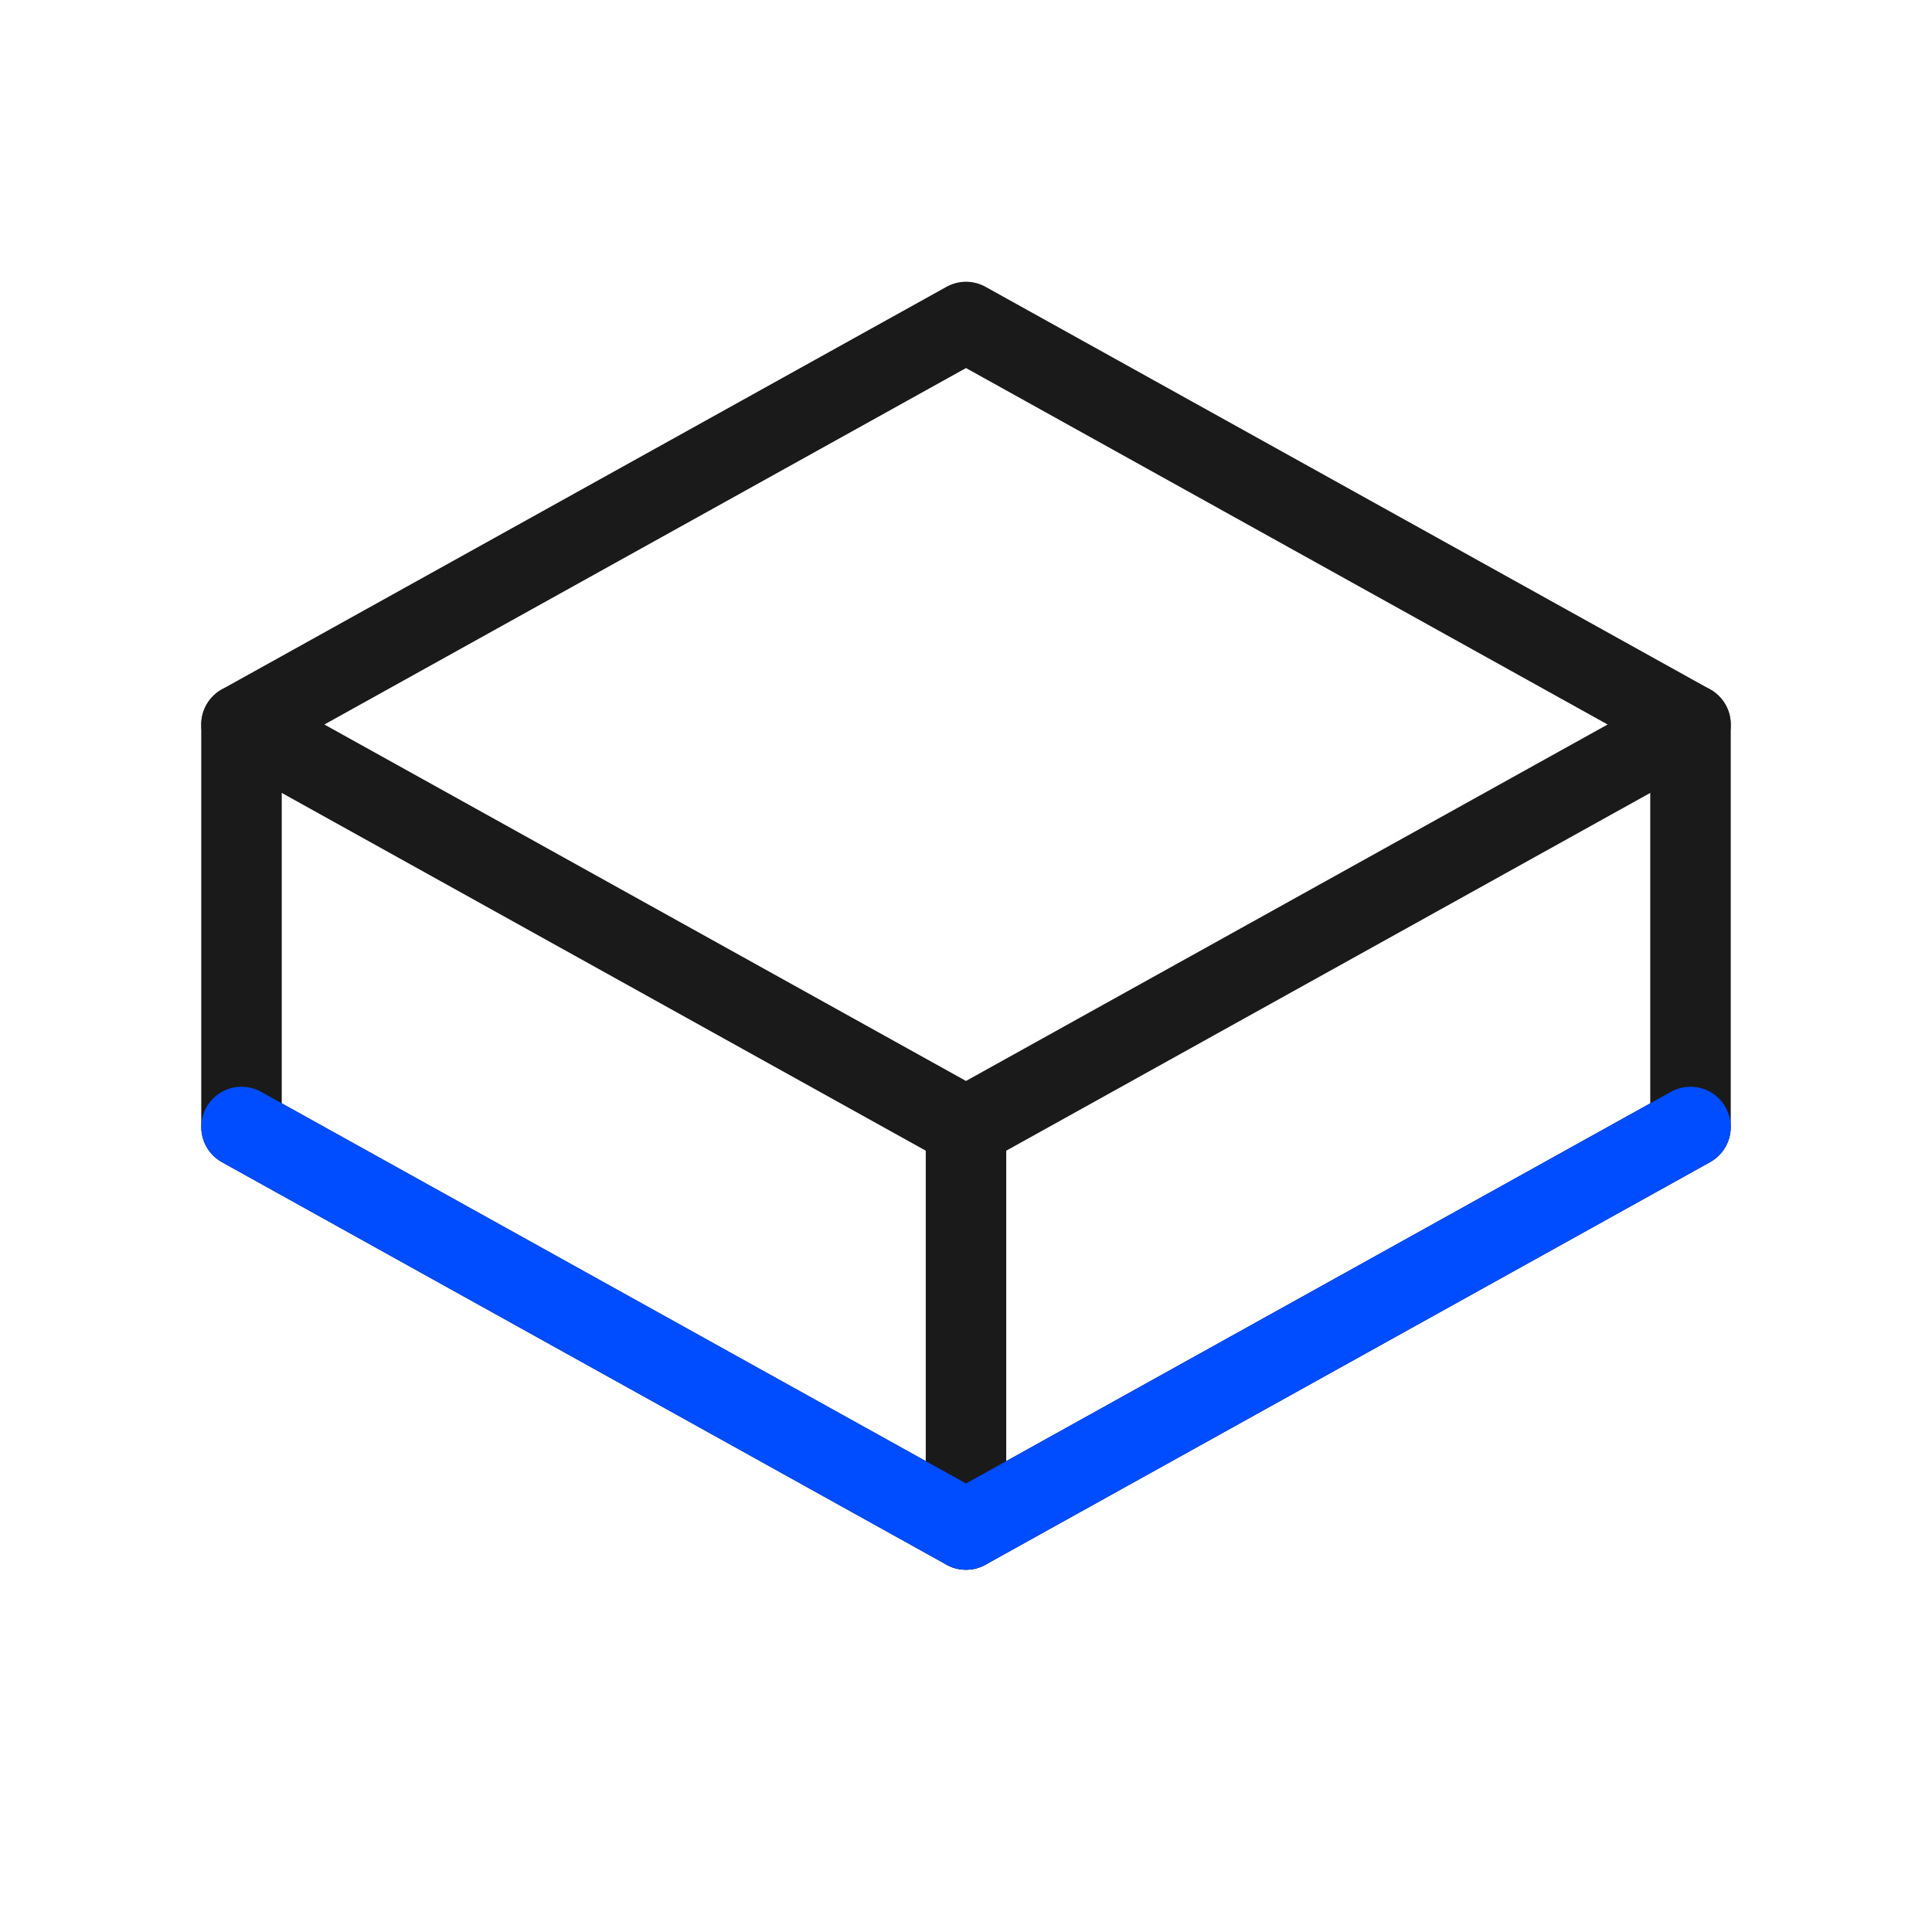
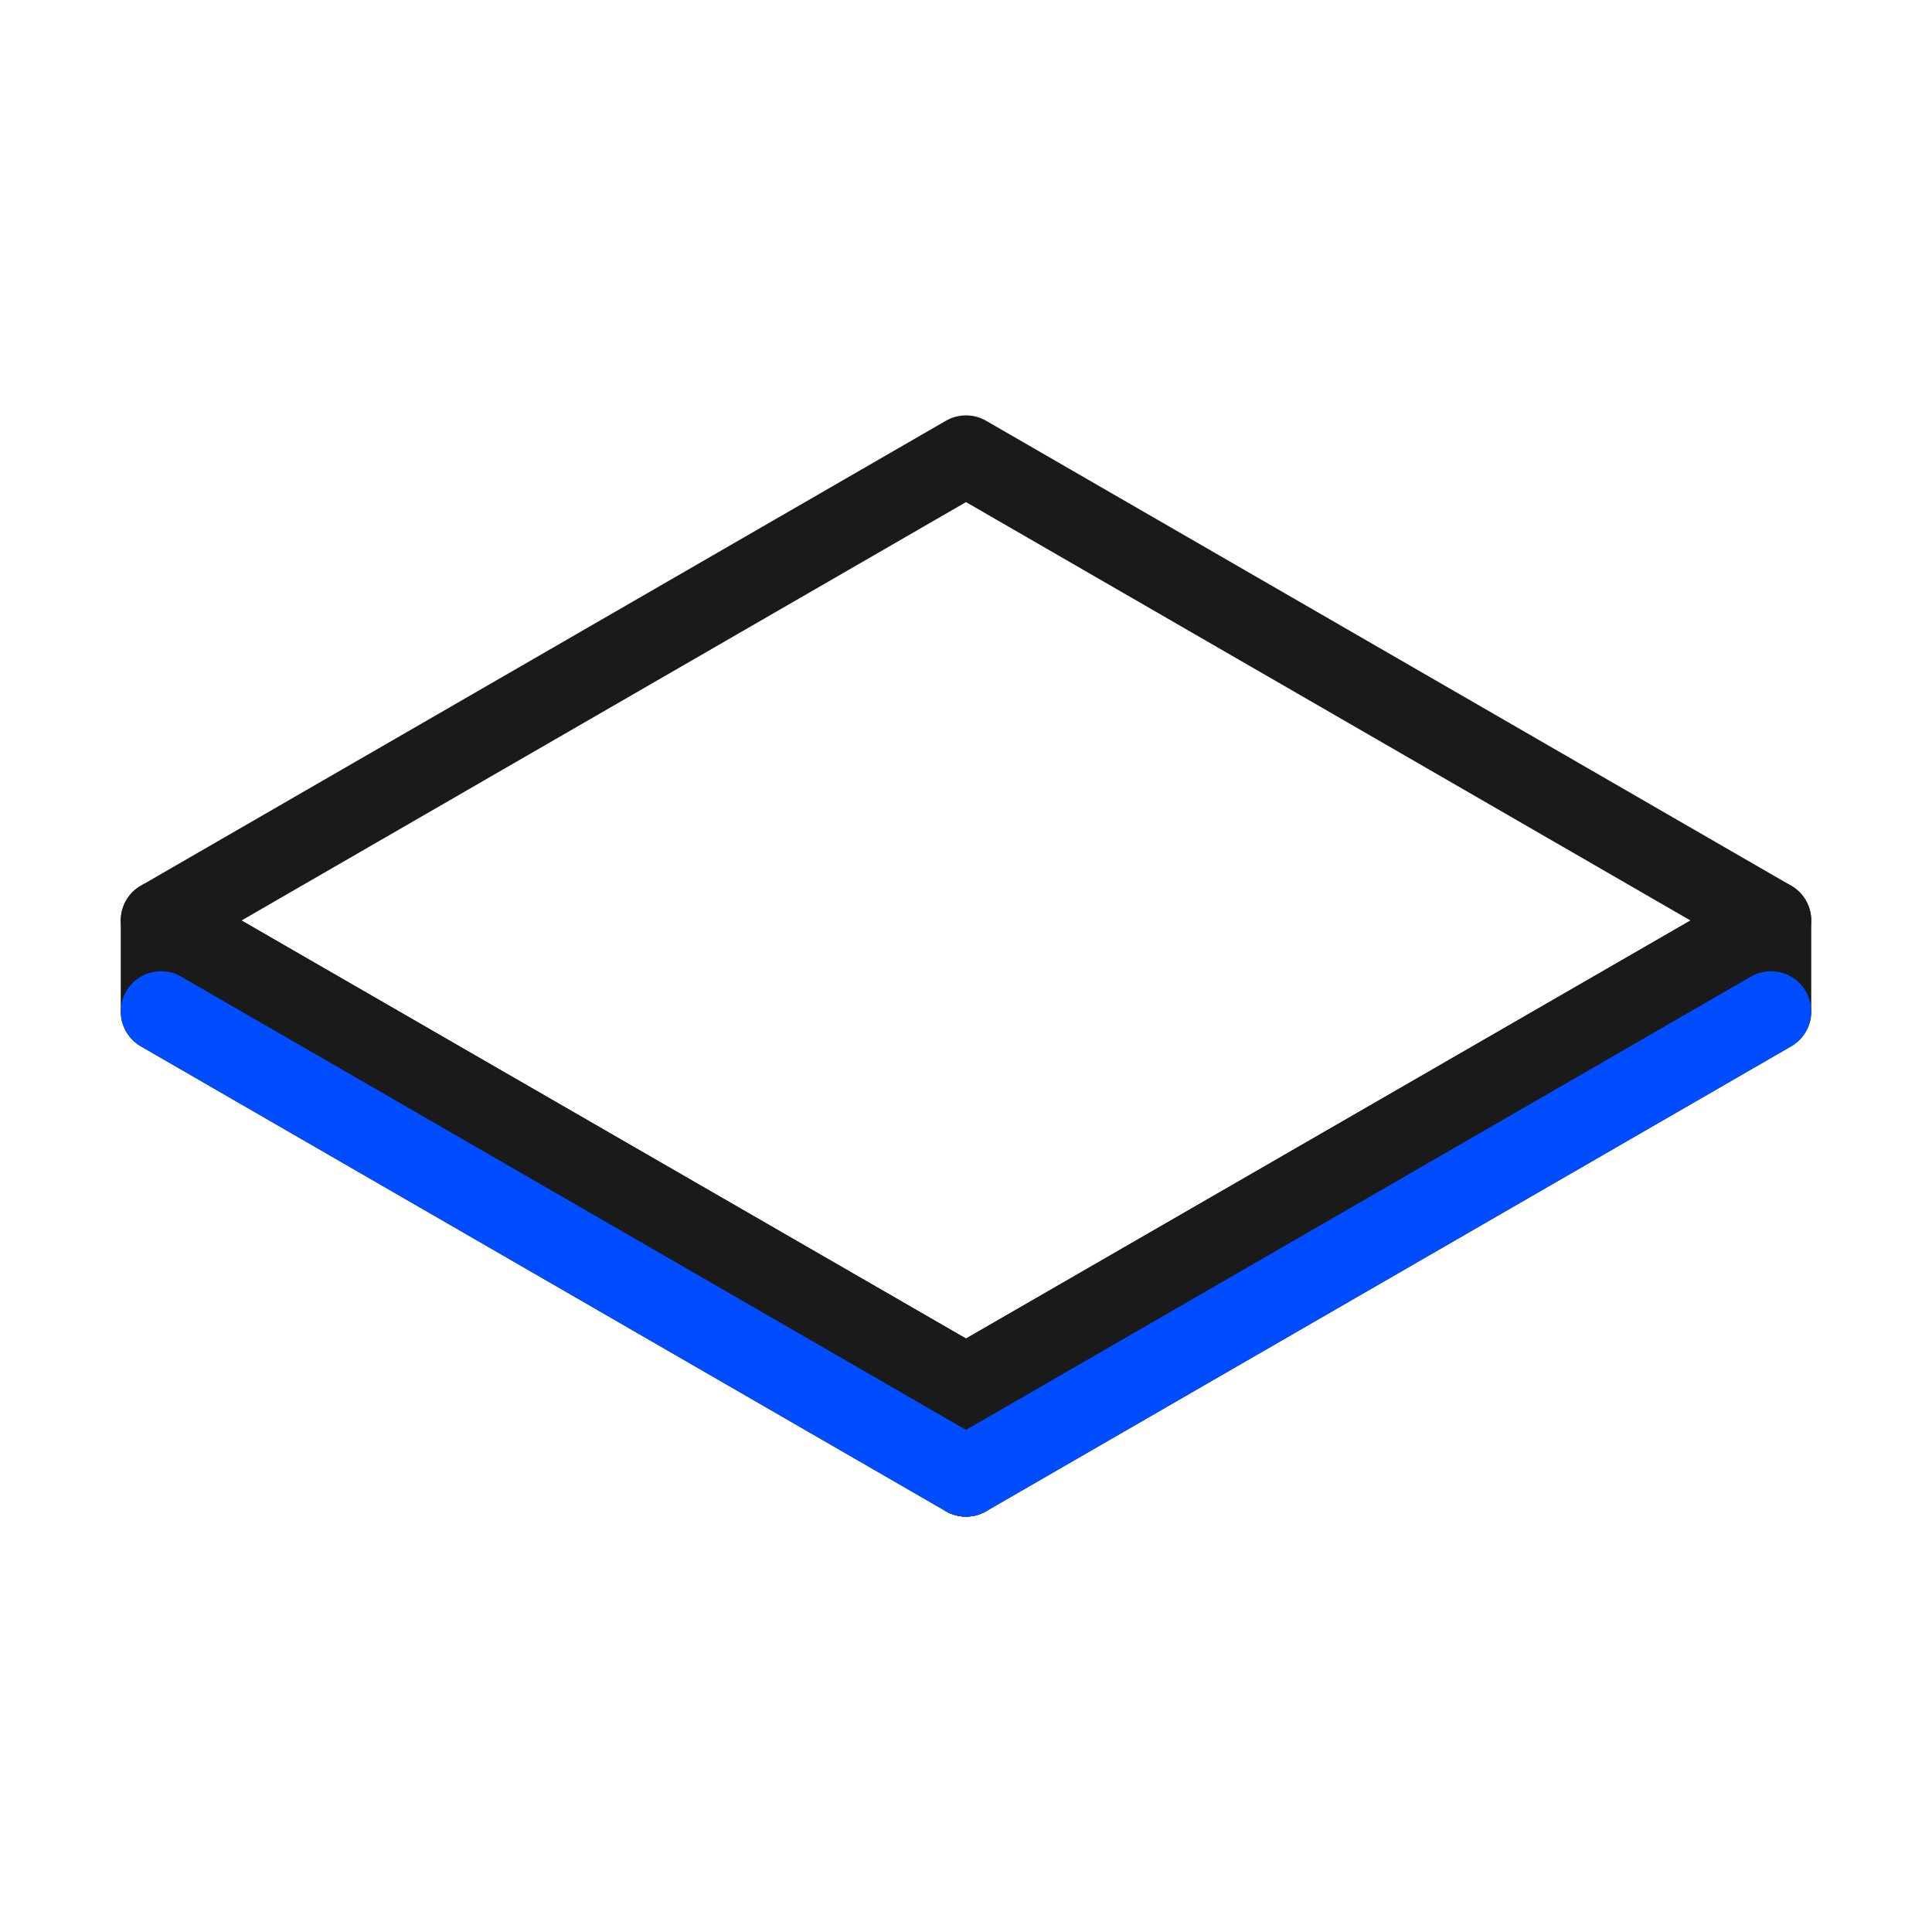
<svg xmlns="http://www.w3.org/2000/svg" viewBox="0 0 48 48" fill="none" stroke="#1A1A1A" stroke-width="2" stroke-linecap="round" stroke-linejoin="round">
-   <path d="M24 8 L42 18 L24 28 L6 18 Z" />
-   <path d="M6 18 V28 L24 38 V28" />
-   <path d="M42 18 V28 L24 38" />
-   <path stroke="#004CFF" d="M6 28 L24 38 L42 28" />
+   <path d="M 24.00 11.32 L 44.00 22.87 L 24.00 34.41 L 4.00 22.87 Z" />
+   <path d="M 44.00 25.13 L 24.00 36.68 L 24.00 34.41 L 44.00 22.87 Z" />
+   <path d="M 4.00 25.13 L 24.00 36.68 L 24.00 34.41 L 4.00 22.87 Z" />
+   <path stroke="#004CFF" d="M 44.00 25.13 L 24.00 36.68" />
+   <path stroke="#004CFF" d="M 4.00 25.13 L 24.00 36.68" />
</svg>
